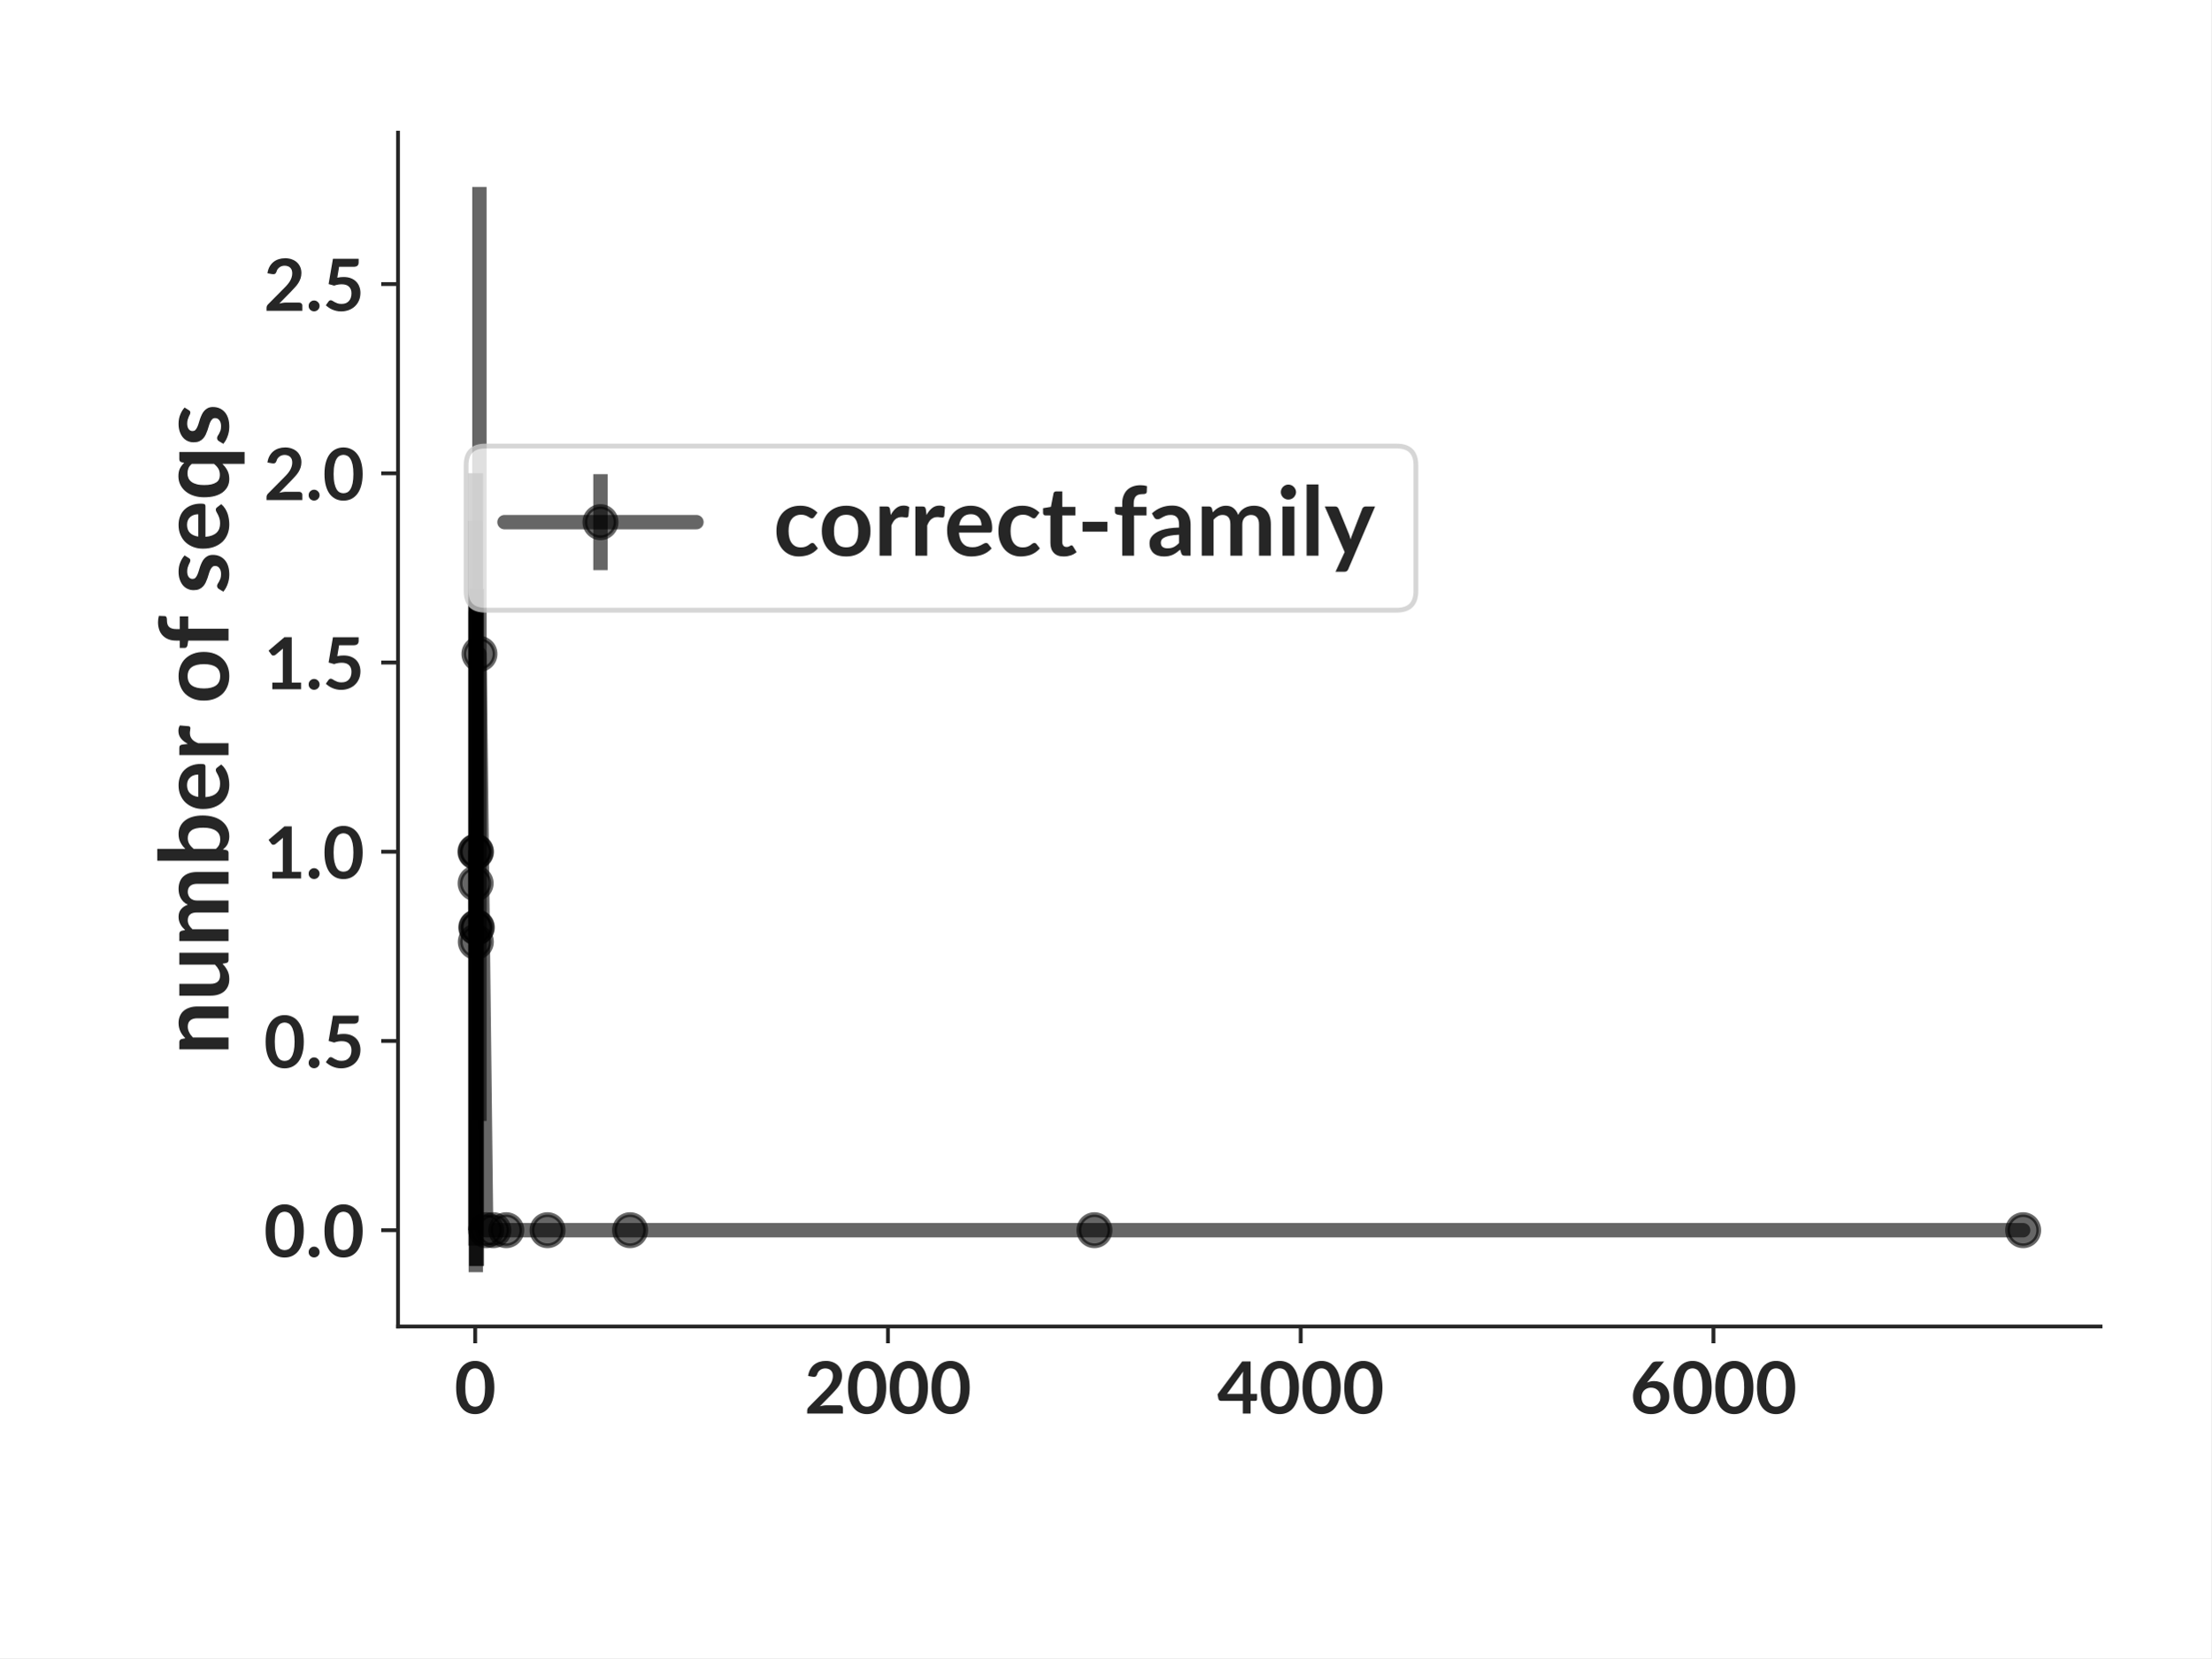
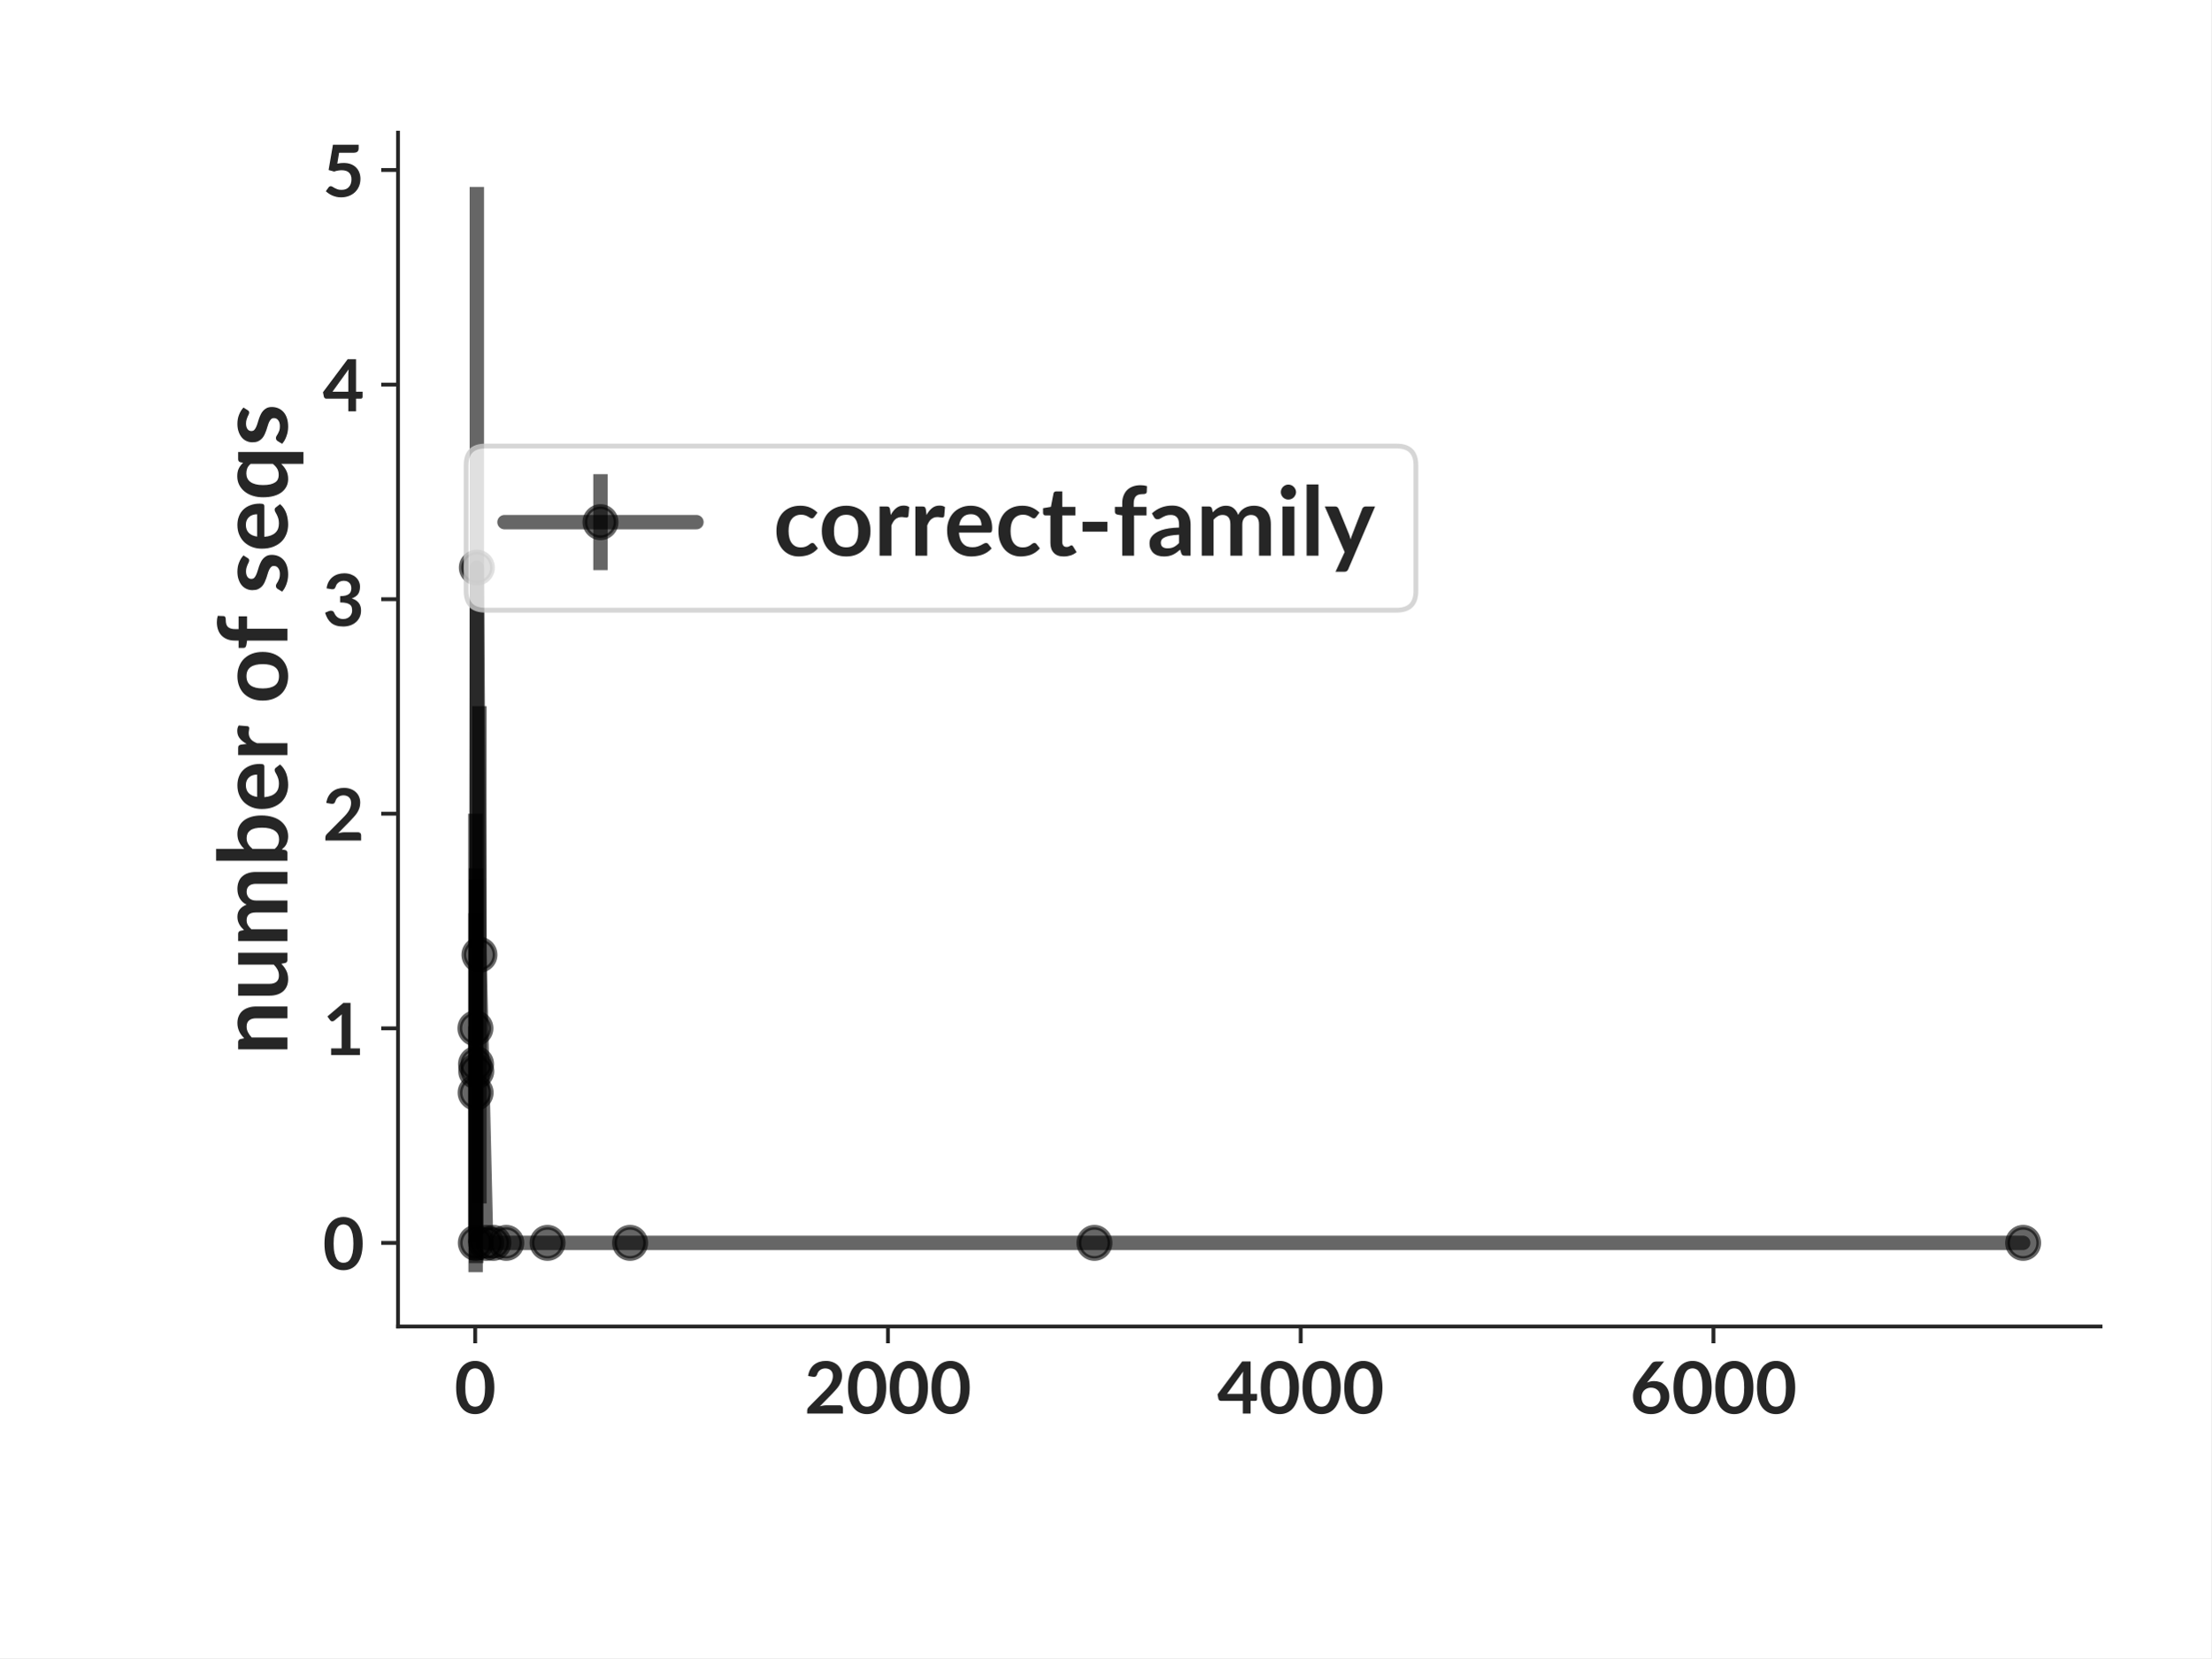
<svg xmlns="http://www.w3.org/2000/svg" xmlns:xlink="http://www.w3.org/1999/xlink" width="460.8pt" height="345.6pt" viewBox="0 0 460.8 345.6" version="1.1">
  <defs>
    <style type="text/css">*{stroke-linejoin: round; stroke-linecap: butt}</style>
  </defs>
  <g id="figure_1">
    <g id="patch_1">
      <path d="M 0 345.6  L 460.8 345.6  L 460.8 0  L 0 0  z " style="fill: #ffffff" />
    </g>
    <g id="axes_1">
      <g id="patch_2">
        <path d="M 82.944 276.48  L 437.76 276.48  L 437.76 27.648  L 82.944 27.648  z " style="fill: #ffffff" />
      </g>
      <g id="matplotlib.axis_1">
        <g id="xtick_1">
          <g id="line2d_1">
            <defs>
-               <path id="m669c93f6b0" d="M 0 0  L 0 3.5  " style="stroke: #262626; stroke-width: 0.8" />
+               <path id="m7e26abd8f5" d="M 0 0  L 0 3.5  " style="stroke: #262626; stroke-width: 0.8" />
            </defs>
            <g>
-               <use xlink:href="#m669c93f6b0" x="99.029" y="276.48" style="fill: #262626; stroke: #262626; stroke-width: 0.8" />
+               <use xlink:href="#m7e26abd8f5" x="99.029" y="276.48" style="fill: #262626; stroke: #262626; stroke-width: 0.8" />
            </g>
          </g>
          <g id="text_1">
            <text style="font-weight: 700; font-size: 15px; font-family: 'Lato'; text-anchor: middle; fill: #262626" x="99.029" y="294.625" transform="rotate(-0 99.02899 294.6245)">0</text>
          </g>
        </g>
        <g id="xtick_2">
          <g id="line2d_2">
            <g>
-               <use xlink:href="#m669c93f6b0" x="185.051" y="276.48" style="fill: #262626; stroke: #262626; stroke-width: 0.8" />
+               <use xlink:href="#m7e26abd8f5" x="185.051" y="276.48" style="fill: #262626; stroke: #262626; stroke-width: 0.8" />
            </g>
          </g>
          <g id="text_2">
            <text style="font-weight: 700; font-size: 15px; font-family: 'Lato'; text-anchor: middle; fill: #262626" x="185.051" y="294.625" transform="rotate(-0 185.0507 294.6245)">2000</text>
          </g>
        </g>
        <g id="xtick_3">
          <g id="line2d_3">
            <g>
-               <use xlink:href="#m669c93f6b0" x="271.072" y="276.48" style="fill: #262626; stroke: #262626; stroke-width: 0.8" />
+               <use xlink:href="#m7e26abd8f5" x="271.072" y="276.48" style="fill: #262626; stroke: #262626; stroke-width: 0.8" />
            </g>
          </g>
          <g id="text_3">
            <text style="font-weight: 700; font-size: 15px; font-family: 'Lato'; text-anchor: middle; fill: #262626" x="271.072" y="294.625" transform="rotate(-0 271.0725 294.6245)">4000</text>
          </g>
        </g>
        <g id="xtick_4">
          <g id="line2d_4">
            <g>
-               <use xlink:href="#m669c93f6b0" x="357.094" y="276.48" style="fill: #262626; stroke: #262626; stroke-width: 0.8" />
+               <use xlink:href="#m7e26abd8f5" x="357.094" y="276.48" style="fill: #262626; stroke: #262626; stroke-width: 0.8" />
            </g>
          </g>
          <g id="text_4">
            <text style="font-weight: 700; font-size: 15px; font-family: 'Lato'; text-anchor: middle; fill: #262626" x="357.094" y="294.625" transform="rotate(-0 357.0942 294.6245)">6000</text>
          </g>
        </g>
      </g>
      <g id="matplotlib.axis_2">
        <g id="ytick_1">
          <g id="line2d_5">
            <defs>
-               <path id="m517d9a3df9" d="M 0 0  L -3.5 0  " style="stroke: #262626; stroke-width: 0.8" />
+               <path id="me3c2119982" d="M 0 0  L -3.5 0  " style="stroke: #262626; stroke-width: 0.8" />
            </defs>
            <g>
-               <use xlink:href="#m517d9a3df9" x="82.944" y="256.416" style="fill: #262626; stroke: #262626; stroke-width: 0.8" />
+               <use xlink:href="#me3c2119982" x="82.944" y="259.057" style="fill: #262626; stroke: #262626; stroke-width: 0.8" />
            </g>
          </g>
          <g id="text_5">
-             <text style="font-weight: 700; font-size: 15px; font-family: 'Lato'; text-anchor: end; fill: #262626" x="75.944" y="261.988" transform="rotate(-0 75.944 261.9883)">0.0</text>
+             <text style="font-weight: 700; font-size: 15px; font-family: 'Lato'; text-anchor: end; fill: #262626" x="75.944" y="264.63" transform="rotate(-0 75.944 264.6297)">0</text>
          </g>
        </g>
        <g id="ytick_2">
          <g id="line2d_6">
            <g>
-               <use xlink:href="#m517d9a3df9" x="82.944" y="216.975" style="fill: #262626; stroke: #262626; stroke-width: 0.8" />
+               <use xlink:href="#me3c2119982" x="82.944" y="214.333" style="fill: #262626; stroke: #262626; stroke-width: 0.8" />
            </g>
          </g>
          <g id="text_6">
-             <text style="font-weight: 700; font-size: 15px; font-family: 'Lato'; text-anchor: end; fill: #262626" x="75.944" y="222.547" transform="rotate(-0 75.944 222.5469)">0.5</text>
+             <text style="font-weight: 700; font-size: 15px; font-family: 'Lato'; text-anchor: end; fill: #262626" x="75.944" y="219.906" transform="rotate(-0 75.944 219.9057)">1</text>
          </g>
        </g>
        <g id="ytick_3">
          <g id="line2d_7">
            <g>
-               <use xlink:href="#m517d9a3df9" x="82.944" y="177.533" style="fill: #262626; stroke: #262626; stroke-width: 0.8" />
+               <use xlink:href="#me3c2119982" x="82.944" y="169.609" style="fill: #262626; stroke: #262626; stroke-width: 0.8" />
            </g>
          </g>
          <g id="text_7">
-             <text style="font-weight: 700; font-size: 15px; font-family: 'Lato'; text-anchor: end; fill: #262626" x="75.944" y="183.106" transform="rotate(-0 75.944 183.1055)">1.0</text>
+             <text style="font-weight: 700; font-size: 15px; font-family: 'Lato'; text-anchor: end; fill: #262626" x="75.944" y="175.182" transform="rotate(-0 75.944 175.1816)">2</text>
          </g>
        </g>
        <g id="ytick_4">
          <g id="line2d_8">
            <g>
-               <use xlink:href="#m517d9a3df9" x="82.944" y="138.092" style="fill: #262626; stroke: #262626; stroke-width: 0.8" />
+               <use xlink:href="#me3c2119982" x="82.944" y="124.885" style="fill: #262626; stroke: #262626; stroke-width: 0.8" />
            </g>
          </g>
          <g id="text_8">
-             <text style="font-weight: 700; font-size: 15px; font-family: 'Lato'; text-anchor: end; fill: #262626" x="75.944" y="143.664" transform="rotate(-0 75.944 143.6641)">1.5</text>
+             <text style="font-weight: 700; font-size: 15px; font-family: 'Lato'; text-anchor: end; fill: #262626" x="75.944" y="130.458" transform="rotate(-0 75.944 130.4575)">3</text>
          </g>
        </g>
        <g id="ytick_5">
          <g id="line2d_9">
            <g>
-               <use xlink:href="#m517d9a3df9" x="82.944" y="98.65" style="fill: #262626; stroke: #262626; stroke-width: 0.8" />
+               <use xlink:href="#me3c2119982" x="82.944" y="80.161" style="fill: #262626; stroke: #262626; stroke-width: 0.8" />
            </g>
          </g>
          <g id="text_9">
-             <text style="font-weight: 700; font-size: 15px; font-family: 'Lato'; text-anchor: end; fill: #262626" x="75.944" y="104.223" transform="rotate(-0 75.944 104.2227)">2.0</text>
+             <text style="font-weight: 700; font-size: 15px; font-family: 'Lato'; text-anchor: end; fill: #262626" x="75.944" y="85.733" transform="rotate(-0 75.944 85.73346)">4</text>
          </g>
        </g>
        <g id="ytick_6">
          <g id="line2d_10">
            <g>
-               <use xlink:href="#m517d9a3df9" x="82.944" y="59.209" style="fill: #262626; stroke: #262626; stroke-width: 0.8" />
+               <use xlink:href="#me3c2119982" x="82.944" y="35.437" style="fill: #262626; stroke: #262626; stroke-width: 0.8" />
            </g>
          </g>
          <g id="text_10">
-             <text style="font-weight: 700; font-size: 15px; font-family: 'Lato'; text-anchor: end; fill: #262626" x="75.944" y="64.781" transform="rotate(-0 75.944 64.78127)">2.5</text>
+             <text style="font-weight: 700; font-size: 15px; font-family: 'Lato'; text-anchor: end; fill: #262626" x="75.944" y="41.009" transform="rotate(-0 75.944 41.00939)">5</text>
          </g>
        </g>
        <g id="text_11">
-           <text style="font-weight: 700; font-size: 20px; font-family: 'Lato'; text-anchor: middle; fill: #262626" x="47.632" y="152.064" transform="rotate(-90 47.6315 152.064)">number of seqs</text>
+           <text style="font-weight: 700; font-size: 20px; font-family: 'Lato'; text-anchor: middle; fill: #262626" x="59.894" y="152.064" transform="rotate(-90 59.894 152.064)">number of seqs</text>
        </g>
      </g>
      <g id="LineCollection_1">
-         <path d="M 99.072 256.416  L 99.072 98.65  " clip-path="url(#pef60754ec6)" style="fill: none; stroke: #000000; stroke-opacity: 0.6; stroke-width: 3" />
-         <path d="M 99.115 259.631  L 99.115 108.582  " clip-path="url(#pef60754ec6)" style="fill: none; stroke: #000000; stroke-opacity: 0.6; stroke-width: 3" />
-         <path d="M 99.158 265.169  L 99.158 127.46  " clip-path="url(#pef60754ec6)" style="fill: none; stroke: #000000; stroke-opacity: 0.6; stroke-width: 3" />
-         <path d="M 99.201 256.416  L 99.201 98.65  " clip-path="url(#pef60754ec6)" style="fill: none; stroke: #000000; stroke-opacity: 0.6; stroke-width: 3" />
-         <path d="M 99.244 263.865  L 99.244 122.755  " clip-path="url(#pef60754ec6)" style="fill: none; stroke: #000000; stroke-opacity: 0.6; stroke-width: 3" />
-         <path d="M 99.373 263.865  L 99.373 122.755  " clip-path="url(#pef60754ec6)" style="fill: none; stroke: #000000; stroke-opacity: 0.6; stroke-width: 3" />
-         <path d="M 99.911 233.64  L 99.911 38.959  " clip-path="url(#pef60754ec6)" style="fill: none; stroke: #000000; stroke-opacity: 0.6; stroke-width: 3" />
-         <path d="M 101.309 256.416  L 101.309 256.416  " clip-path="url(#pef60754ec6)" style="fill: none; stroke: #000000; stroke-opacity: 0.6; stroke-width: 3" />
-         <path d="M 102.814 256.416  L 102.814 256.416  " clip-path="url(#pef60754ec6)" style="fill: none; stroke: #000000; stroke-opacity: 0.6; stroke-width: 3" />
-         <path d="M 105.502 256.416  L 105.502 256.416  " clip-path="url(#pef60754ec6)" style="fill: none; stroke: #000000; stroke-opacity: 0.6; stroke-width: 3" />
-         <path d="M 114.104 256.416  L 114.104 256.416  " clip-path="url(#pef60754ec6)" style="fill: none; stroke: #000000; stroke-opacity: 0.6; stroke-width: 3" />
-         <path d="M 131.309 256.416  L 131.309 256.416  " clip-path="url(#pef60754ec6)" style="fill: none; stroke: #000000; stroke-opacity: 0.6; stroke-width: 3" />
-         <path d="M 228.083 256.416  L 228.083 256.416  " clip-path="url(#pef60754ec6)" style="fill: none; stroke: #000000; stroke-opacity: 0.6; stroke-width: 3" />
-         <path d="M 421.632 256.416  L 421.632 256.416  " clip-path="url(#pef60754ec6)" style="fill: none; stroke: #000000; stroke-opacity: 0.6; stroke-width: 3" />
+         <path d="M 99.072 259.057  L 99.072 169.609  " clip-path="url(#pca7ffd2c73)" style="fill: none; stroke: #000000; stroke-opacity: 0.6; stroke-width: 3" />
+         <path d="M 99.115 265.169  L 99.115 190.332  " clip-path="url(#pca7ffd2c73)" style="fill: none; stroke: #000000; stroke-opacity: 0.6; stroke-width: 3" />
+         <path d="M 99.158 259.057  L 99.158 259.057  " clip-path="url(#pca7ffd2c73)" style="fill: none; stroke: #000000; stroke-opacity: 0.6; stroke-width: 3" />
+         <path d="M 99.201 262.615  L 99.201 180.96  " clip-path="url(#pca7ffd2c73)" style="fill: none; stroke: #000000; stroke-opacity: 0.6; stroke-width: 3" />
+         <path d="M 99.244 263.281  L 99.244 183.276  " clip-path="url(#pca7ffd2c73)" style="fill: none; stroke: #000000; stroke-opacity: 0.6; stroke-width: 3" />
+         <path d="M 99.373 197.643  L 99.373 38.959  " clip-path="url(#pca7ffd2c73)" style="fill: none; stroke: #000000; stroke-opacity: 0.6; stroke-width: 3" />
+         <path d="M 99.911 250.832  L 99.911 147.185  " clip-path="url(#pca7ffd2c73)" style="fill: none; stroke: #000000; stroke-opacity: 0.6; stroke-width: 3" />
+         <path d="M 101.309 259.057  L 101.309 259.057  " clip-path="url(#pca7ffd2c73)" style="fill: none; stroke: #000000; stroke-opacity: 0.6; stroke-width: 3" />
+         <path d="M 102.814 259.057  L 102.814 259.057  " clip-path="url(#pca7ffd2c73)" style="fill: none; stroke: #000000; stroke-opacity: 0.6; stroke-width: 3" />
+         <path d="M 105.502 259.057  L 105.502 259.057  " clip-path="url(#pca7ffd2c73)" style="fill: none; stroke: #000000; stroke-opacity: 0.6; stroke-width: 3" />
+         <path d="M 114.104 259.057  L 114.104 259.057  " clip-path="url(#pca7ffd2c73)" style="fill: none; stroke: #000000; stroke-opacity: 0.6; stroke-width: 3" />
+         <path d="M 131.309 259.057  L 131.309 259.057  " clip-path="url(#pca7ffd2c73)" style="fill: none; stroke: #000000; stroke-opacity: 0.6; stroke-width: 3" />
+         <path d="M 228.083 259.057  L 228.083 259.057  " clip-path="url(#pca7ffd2c73)" style="fill: none; stroke: #000000; stroke-opacity: 0.6; stroke-width: 3" />
+         <path d="M 421.632 259.057  L 421.632 259.057  " clip-path="url(#pca7ffd2c73)" style="fill: none; stroke: #000000; stroke-opacity: 0.6; stroke-width: 3" />
      </g>
      <g id="line2d_11">
-         <path d="M 99.072 177.533  L 99.115 184.107  L 99.158 196.315  L 99.201 177.533  L 99.244 193.31  L 99.373 193.31  L 99.911 136.299  L 101.309 256.416  L 102.814 256.416  L 105.502 256.416  L 114.104 256.416  L 131.309 256.416  L 228.083 256.416  L 421.632 256.416  " clip-path="url(#pef60754ec6)" style="fill: none; stroke: #000000; stroke-opacity: 0.6; stroke-width: 3; stroke-linecap: round" />
+         <path d="M 99.072 214.333  L 99.115 227.751  L 99.158 259.057  L 99.201 221.787  L 99.244 223.278  L 99.373 118.301  L 99.911 199.008  L 101.309 259.057  L 102.814 259.057  L 105.502 259.057  L 114.104 259.057  L 131.309 259.057  L 228.083 259.057  L 421.632 259.057  " clip-path="url(#pca7ffd2c73)" style="fill: none; stroke: #000000; stroke-opacity: 0.6; stroke-width: 3; stroke-linecap: round" />
        <defs>
-           <path id="mb16bf46be5" d="M 0 3.25  C 0.862 3.25 1.689 2.908 2.298 2.298  C 2.908 1.689 3.25 0.862 3.25 0  C 3.25 -0.862 2.908 -1.689 2.298 -2.298  C 1.689 -2.908 0.862 -3.25 0 -3.25  C -0.862 -3.25 -1.689 -2.908 -2.298 -2.298  C -2.908 -1.689 -3.25 -0.862 -3.25 0  C -3.25 0.862 -2.908 1.689 -2.298 2.298  C -1.689 2.908 -0.862 3.25 0 3.25  z " style="stroke: #000000; stroke-opacity: 0.6" />
+           <path id="m0ac0894e85" d="M 0 3.25  C 0.862 3.25 1.689 2.908 2.298 2.298  C 2.908 1.689 3.25 0.862 3.25 0  C 3.25 -0.862 2.908 -1.689 2.298 -2.298  C 1.689 -2.908 0.862 -3.25 0 -3.25  C -0.862 -3.25 -1.689 -2.908 -2.298 -2.298  C -2.908 -1.689 -3.25 -0.862 -3.25 0  C -3.25 0.862 -2.908 1.689 -2.298 2.298  C -1.689 2.908 -0.862 3.25 0 3.25  z " style="stroke: #000000; stroke-opacity: 0.6" />
        </defs>
-         <g clip-path="url(#pef60754ec6)">
-           <use xlink:href="#mb16bf46be5" x="99.072" y="177.533" style="fill-opacity: 0.6; stroke: #000000; stroke-opacity: 0.6" />
-           <use xlink:href="#mb16bf46be5" x="99.115" y="184.107" style="fill-opacity: 0.6; stroke: #000000; stroke-opacity: 0.6" />
-           <use xlink:href="#mb16bf46be5" x="99.158" y="196.315" style="fill-opacity: 0.6; stroke: #000000; stroke-opacity: 0.6" />
-           <use xlink:href="#mb16bf46be5" x="99.201" y="177.533" style="fill-opacity: 0.6; stroke: #000000; stroke-opacity: 0.6" />
-           <use xlink:href="#mb16bf46be5" x="99.244" y="193.31" style="fill-opacity: 0.6; stroke: #000000; stroke-opacity: 0.6" />
-           <use xlink:href="#mb16bf46be5" x="99.373" y="193.31" style="fill-opacity: 0.6; stroke: #000000; stroke-opacity: 0.6" />
-           <use xlink:href="#mb16bf46be5" x="99.911" y="136.299" style="fill-opacity: 0.6; stroke: #000000; stroke-opacity: 0.6" />
-           <use xlink:href="#mb16bf46be5" x="101.309" y="256.416" style="fill-opacity: 0.6; stroke: #000000; stroke-opacity: 0.6" />
-           <use xlink:href="#mb16bf46be5" x="102.814" y="256.416" style="fill-opacity: 0.6; stroke: #000000; stroke-opacity: 0.6" />
-           <use xlink:href="#mb16bf46be5" x="105.502" y="256.416" style="fill-opacity: 0.6; stroke: #000000; stroke-opacity: 0.6" />
-           <use xlink:href="#mb16bf46be5" x="114.104" y="256.416" style="fill-opacity: 0.6; stroke: #000000; stroke-opacity: 0.6" />
-           <use xlink:href="#mb16bf46be5" x="131.309" y="256.416" style="fill-opacity: 0.6; stroke: #000000; stroke-opacity: 0.6" />
-           <use xlink:href="#mb16bf46be5" x="228.083" y="256.416" style="fill-opacity: 0.6; stroke: #000000; stroke-opacity: 0.6" />
-           <use xlink:href="#mb16bf46be5" x="421.632" y="256.416" style="fill-opacity: 0.6; stroke: #000000; stroke-opacity: 0.6" />
+         <g clip-path="url(#pca7ffd2c73)">
+           <use xlink:href="#m0ac0894e85" x="99.072" y="214.333" style="fill-opacity: 0.6; stroke: #000000; stroke-opacity: 0.6" />
+           <use xlink:href="#m0ac0894e85" x="99.115" y="227.751" style="fill-opacity: 0.6; stroke: #000000; stroke-opacity: 0.6" />
+           <use xlink:href="#m0ac0894e85" x="99.158" y="259.057" style="fill-opacity: 0.6; stroke: #000000; stroke-opacity: 0.6" />
+           <use xlink:href="#m0ac0894e85" x="99.201" y="221.787" style="fill-opacity: 0.6; stroke: #000000; stroke-opacity: 0.6" />
+           <use xlink:href="#m0ac0894e85" x="99.244" y="223.278" style="fill-opacity: 0.6; stroke: #000000; stroke-opacity: 0.6" />
+           <use xlink:href="#m0ac0894e85" x="99.373" y="118.301" style="fill-opacity: 0.6; stroke: #000000; stroke-opacity: 0.6" />
+           <use xlink:href="#m0ac0894e85" x="99.911" y="199.008" style="fill-opacity: 0.6; stroke: #000000; stroke-opacity: 0.6" />
+           <use xlink:href="#m0ac0894e85" x="101.309" y="259.057" style="fill-opacity: 0.6; stroke: #000000; stroke-opacity: 0.6" />
+           <use xlink:href="#m0ac0894e85" x="102.814" y="259.057" style="fill-opacity: 0.6; stroke: #000000; stroke-opacity: 0.6" />
+           <use xlink:href="#m0ac0894e85" x="105.502" y="259.057" style="fill-opacity: 0.6; stroke: #000000; stroke-opacity: 0.6" />
+           <use xlink:href="#m0ac0894e85" x="114.104" y="259.057" style="fill-opacity: 0.6; stroke: #000000; stroke-opacity: 0.6" />
+           <use xlink:href="#m0ac0894e85" x="131.309" y="259.057" style="fill-opacity: 0.6; stroke: #000000; stroke-opacity: 0.6" />
+           <use xlink:href="#m0ac0894e85" x="228.083" y="259.057" style="fill-opacity: 0.6; stroke: #000000; stroke-opacity: 0.6" />
+           <use xlink:href="#m0ac0894e85" x="421.632" y="259.057" style="fill-opacity: 0.6; stroke: #000000; stroke-opacity: 0.6" />
        </g>
      </g>
      <g id="patch_3">
        <path d="M 82.944 276.48  L 82.944 27.648  " style="fill: none; stroke: #262626; stroke-width: 0.8; stroke-linejoin: miter; stroke-linecap: square" />
      </g>
      <g id="patch_4">
        <path d="M 82.944 276.48  L 437.76 276.48  " style="fill: none; stroke: #262626; stroke-width: 0.8; stroke-linejoin: miter; stroke-linecap: square" />
      </g>
      <g id="legend_1">
        <g id="patch_5">
          <path d="M 101.137 127.181  L 291.077 127.181  Q 295.077 127.181 295.077 123.181  L 295.077 96.971  Q 295.077 92.971 291.077 92.971  L 101.137 92.971  Q 97.137 92.971 97.137 96.971  L 97.137 123.181  Q 97.137 127.181 101.137 127.181  z " style="fill: #ffffff; opacity: 0.8; stroke: #cccccc; stroke-linejoin: miter" />
        </g>
        <g id="LineCollection_2">
          <path d="M 125.137 118.831  L 125.137 98.831  " style="fill: none; stroke: #000000; stroke-opacity: 0.6; stroke-width: 3" />
        </g>
        <g id="line2d_12">
          <path d="M 105.137 108.831  L 145.137 108.831  " style="fill: none; stroke: #000000; stroke-opacity: 0.6; stroke-width: 3; stroke-linecap: round" />
        </g>
        <g id="line2d_13">
          <g>
-             <use xlink:href="#mb16bf46be5" x="125.137" y="108.831" style="fill-opacity: 0.6; stroke: #000000; stroke-opacity: 0.6" />
+             <use xlink:href="#m0ac0894e85" x="125.137" y="108.831" style="fill-opacity: 0.6; stroke: #000000; stroke-opacity: 0.6" />
          </g>
        </g>
        <g id="text_12">
          <text style="font-weight: 700; font-size: 20px; font-family: 'Lato'; text-anchor: start; fill: #262626" x="161.137" y="115.831" transform="rotate(-0 161.1366 115.8308)">correct-family</text>
        </g>
      </g>
    </g>
  </g>
  <defs>
-     <clipPath id="pef60754ec6">
+     <clipPath id="pca7ffd2c73">
      <rect x="82.944" y="27.648" width="354.816" height="248.832" />
    </clipPath>
  </defs>
</svg>
